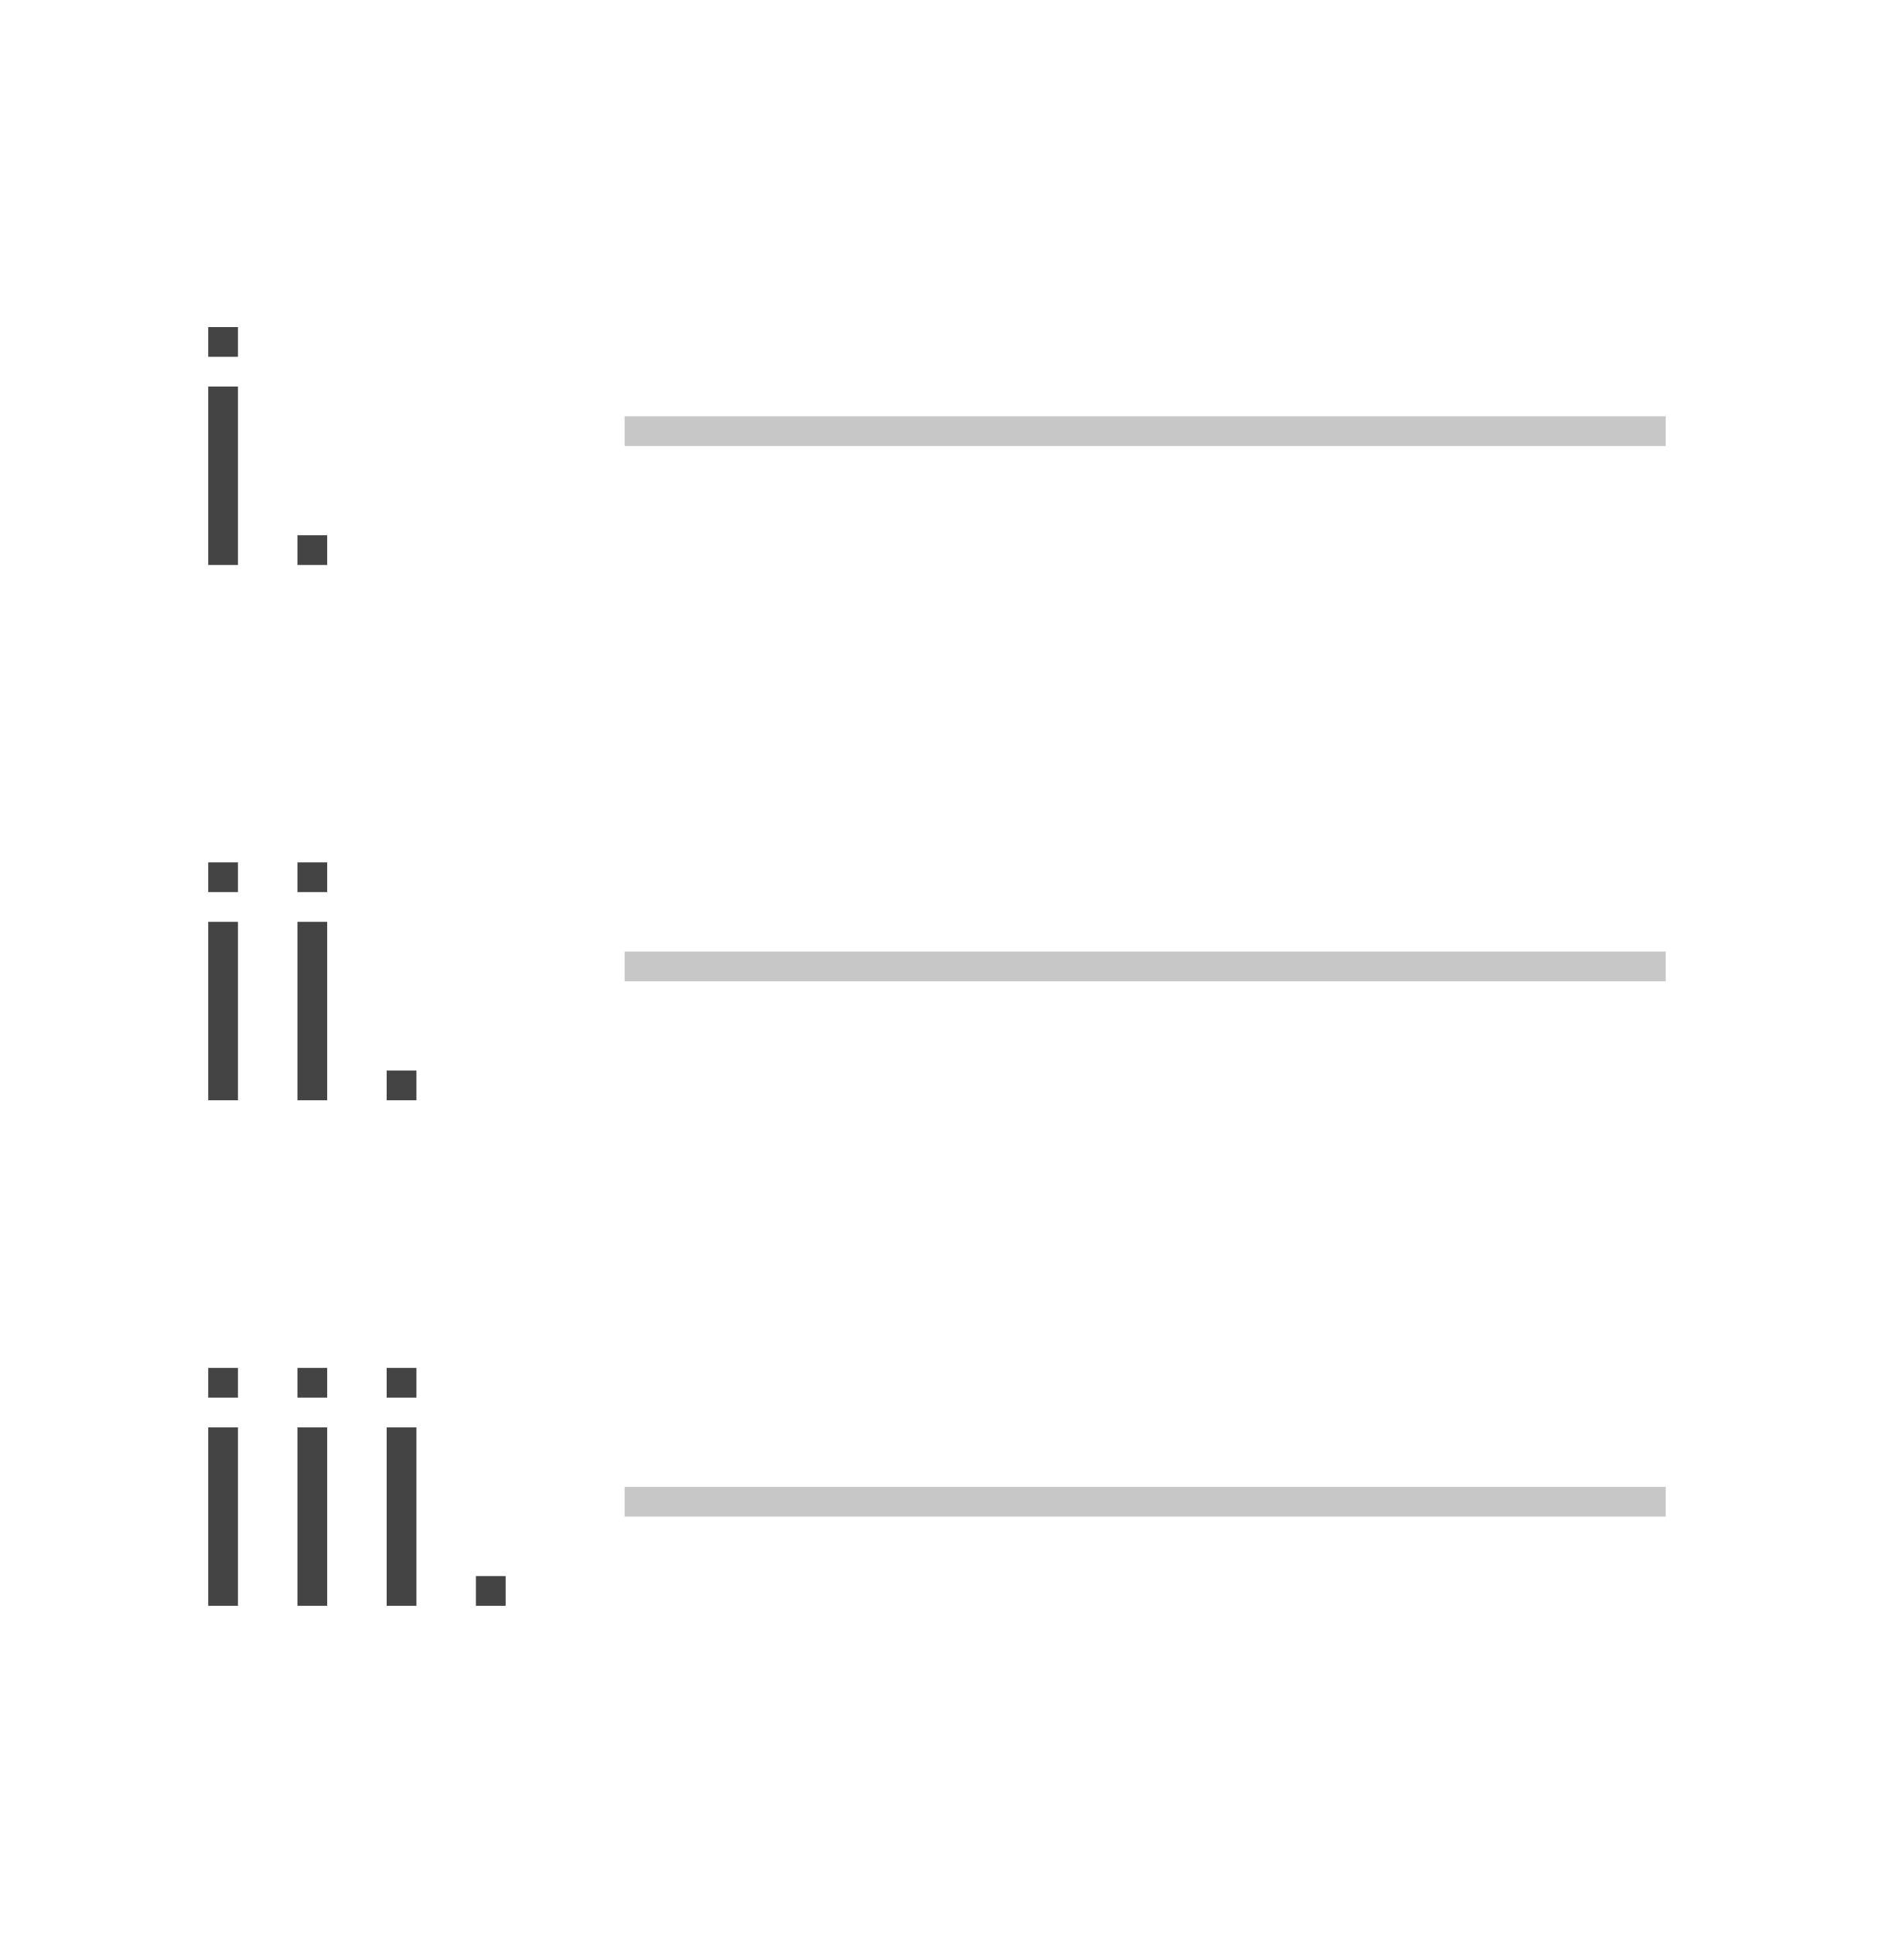
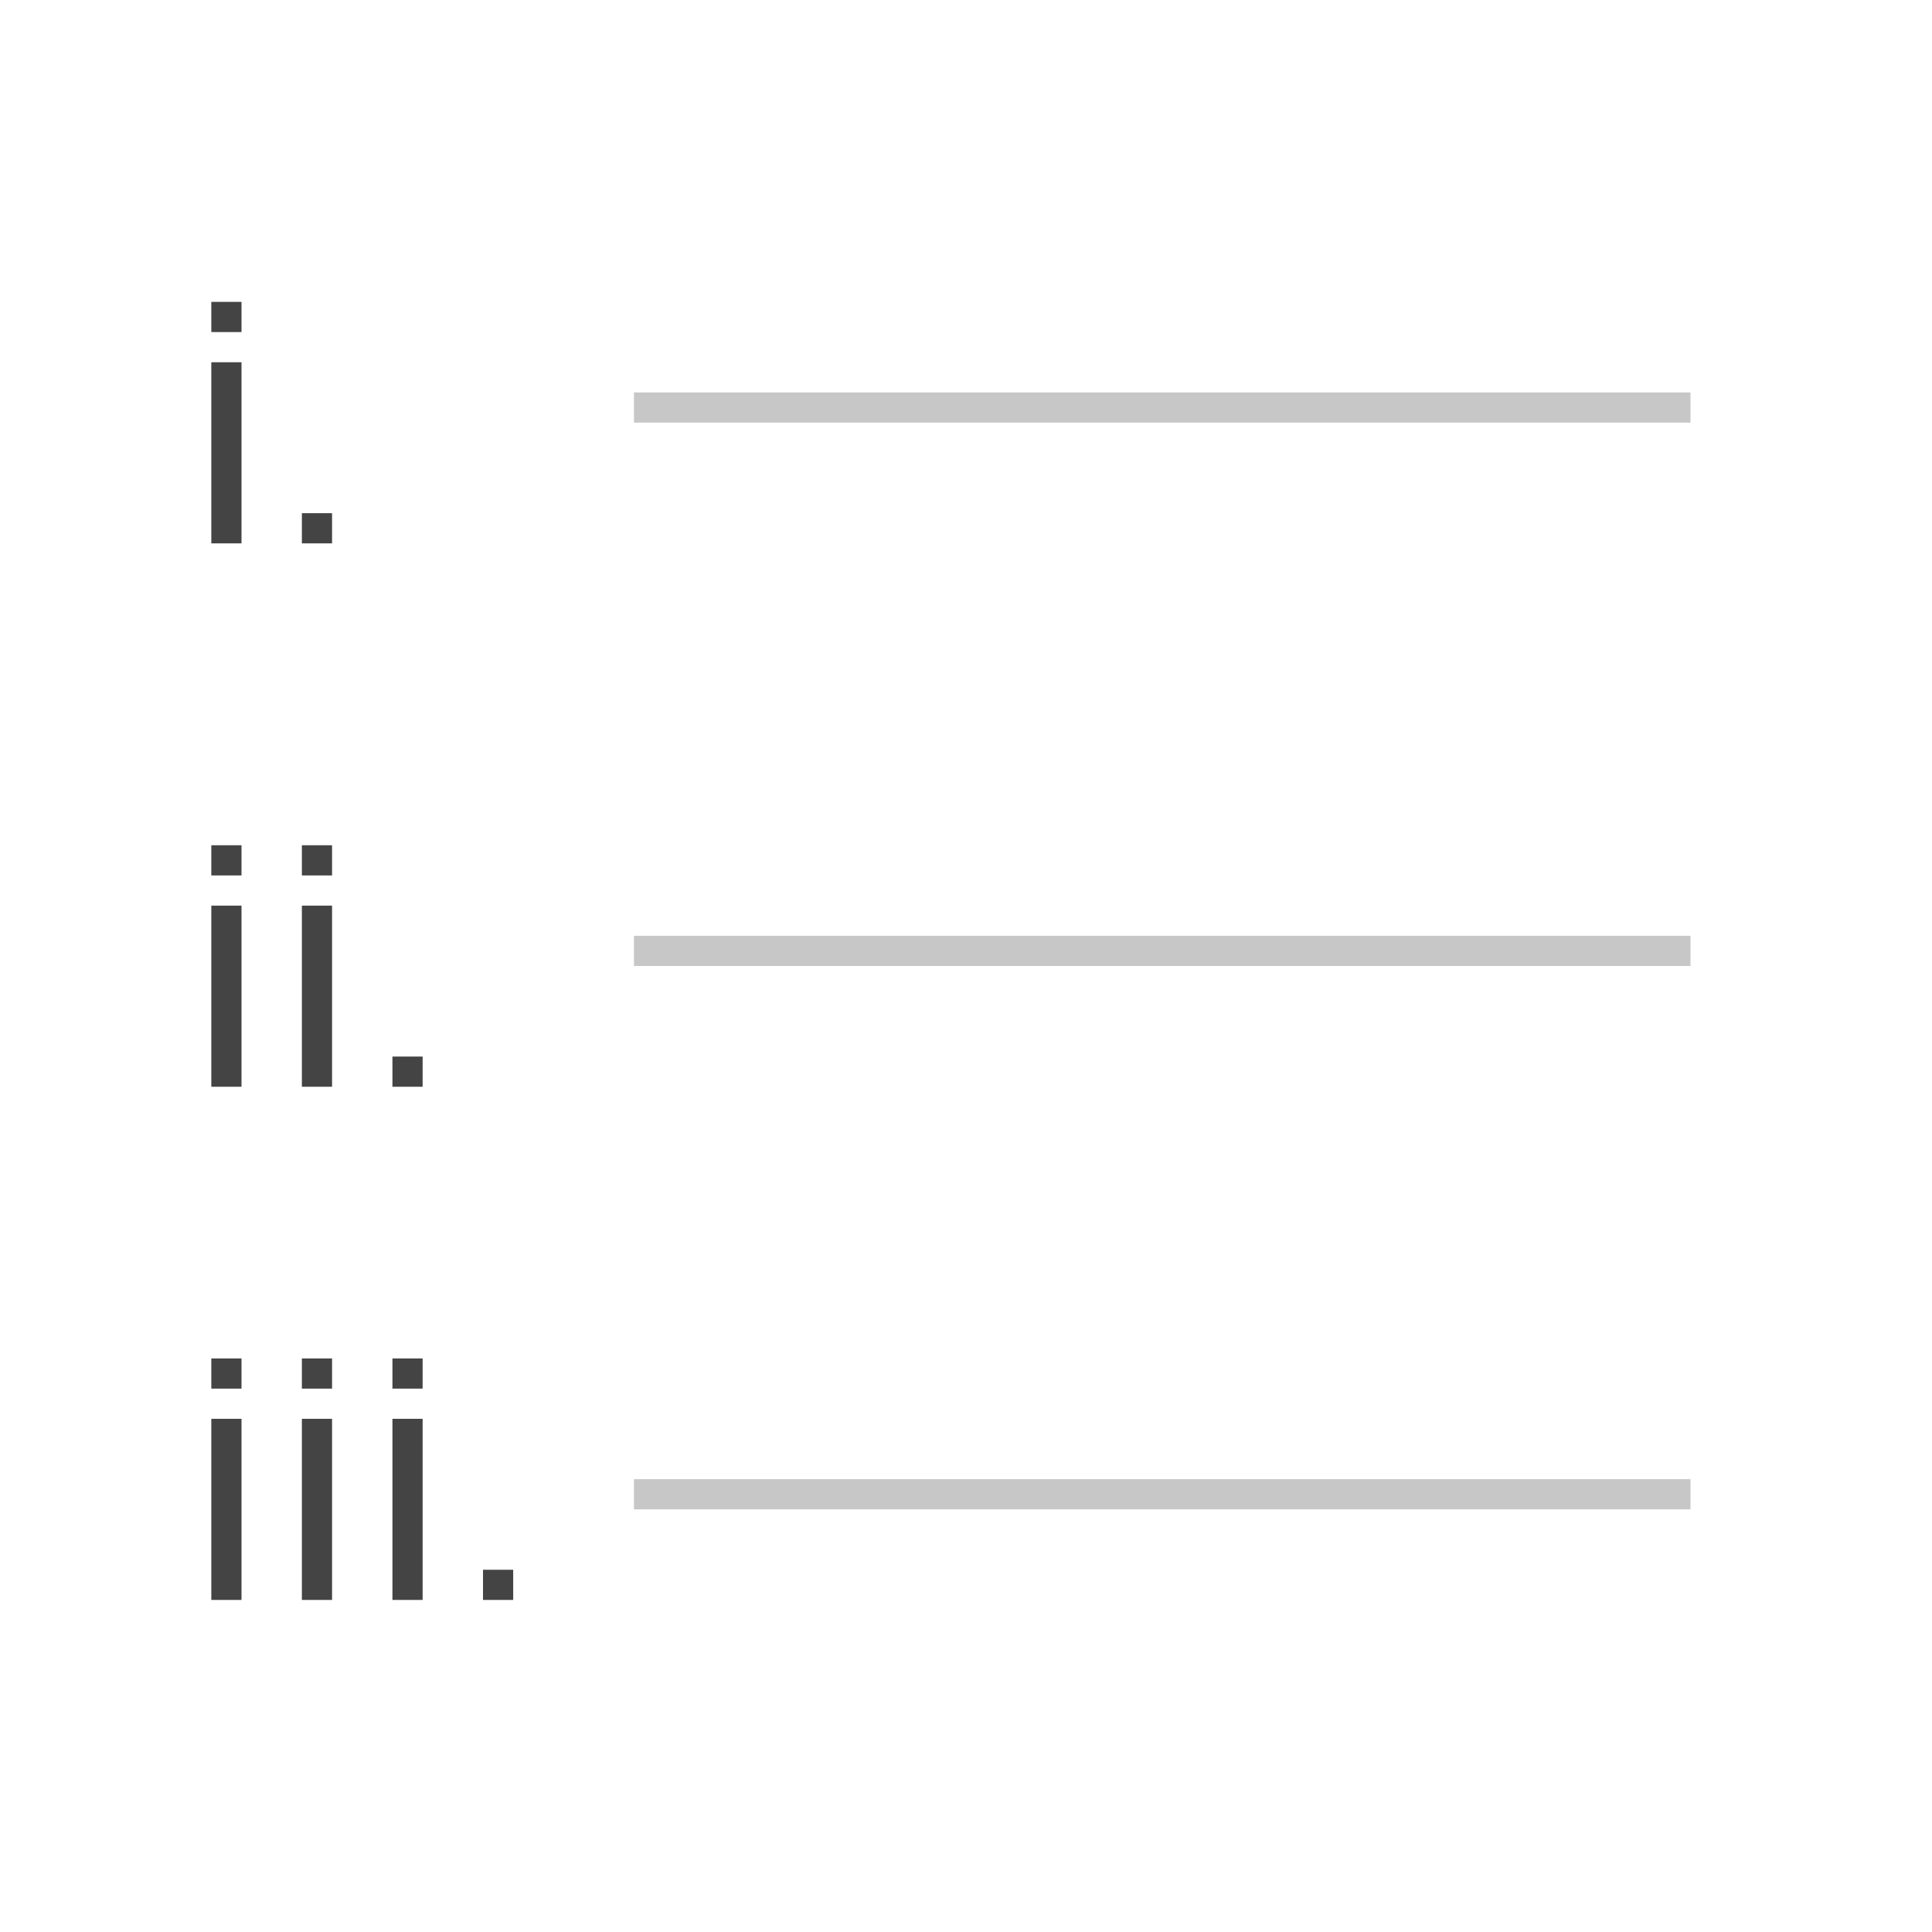
- <svg xmlns="http://www.w3.org/2000/svg" width="64" height="65" viewBox="0 0 64 65" fill="none">
-   <rect opacity="0.3" x="21" y="13.998" width="35" height="1" fill="#444444" />
-   <rect opacity="0.3" x="21" y="31.998" width="35" height="1" fill="#444444" />
-   <rect opacity="0.3" x="21" y="49.998" width="35" height="1" fill="#444444" />
-   <rect x="7" y="12.998" width="1" height="6" fill="#444444" />
-   <rect x="7" y="10.998" width="1" height="1" fill="#444444" />
-   <rect x="10" y="17.998" width="1" height="1" fill="#444444" />
-   <rect x="7" y="30.998" width="1" height="6" fill="#444444" />
-   <rect x="10" y="30.998" width="1" height="6" fill="#444444" />
-   <rect x="10" y="28.998" width="1" height="1" fill="#444444" />
-   <rect x="7" y="28.998" width="1" height="1" fill="#444444" />
-   <rect x="13" y="35.998" width="1" height="1" fill="#444444" />
-   <rect x="7" y="47.998" width="1" height="6" fill="#444444" />
-   <rect x="10" y="47.998" width="1" height="6" fill="#444444" />
-   <rect x="13" y="47.998" width="1" height="6" fill="#444444" />
-   <rect x="7" y="45.998" width="1" height="1" fill="#444444" />
-   <rect x="10" y="45.998" width="1" height="1" fill="#444444" />
-   <rect x="13" y="45.998" width="1" height="1" fill="#444444" />
-   <rect x="16" y="52.998" width="1" height="1" fill="#444444" />
+ <svg xmlns="http://www.w3.org/2000/svg" width="64" height="64" viewBox="0 0 64 64" fill="none">
+   <rect opacity="0.3" x="21" y="13" width="35" height="1" fill="#444444" />
+   <rect opacity="0.3" x="21" y="31" width="35" height="1" fill="#444444" />
+   <rect opacity="0.3" x="21" y="49" width="35" height="1" fill="#444444" />
+   <rect x="7" y="12" width="1" height="6" fill="#444444" />
+   <rect x="7" y="10" width="1" height="1" fill="#444444" />
+   <rect x="10" y="17" width="1" height="1" fill="#444444" />
+   <rect x="7" y="30" width="1" height="6" fill="#444444" />
+   <rect x="10" y="30" width="1" height="6" fill="#444444" />
+   <rect x="10" y="28" width="1" height="1" fill="#444444" />
+   <rect x="7" y="28" width="1" height="1" fill="#444444" />
+   <rect x="13" y="35" width="1" height="1" fill="#444444" />
+   <rect x="7" y="47" width="1" height="6" fill="#444444" />
+   <rect x="10" y="47" width="1" height="6" fill="#444444" />
+   <rect x="13" y="47" width="1" height="6" fill="#444444" />
+   <rect x="7" y="45" width="1" height="1" fill="#444444" />
+   <rect x="10" y="45" width="1" height="1" fill="#444444" />
+   <rect x="13" y="45" width="1" height="1" fill="#444444" />
+   <rect x="16" y="52" width="1" height="1" fill="#444444" />
</svg>
